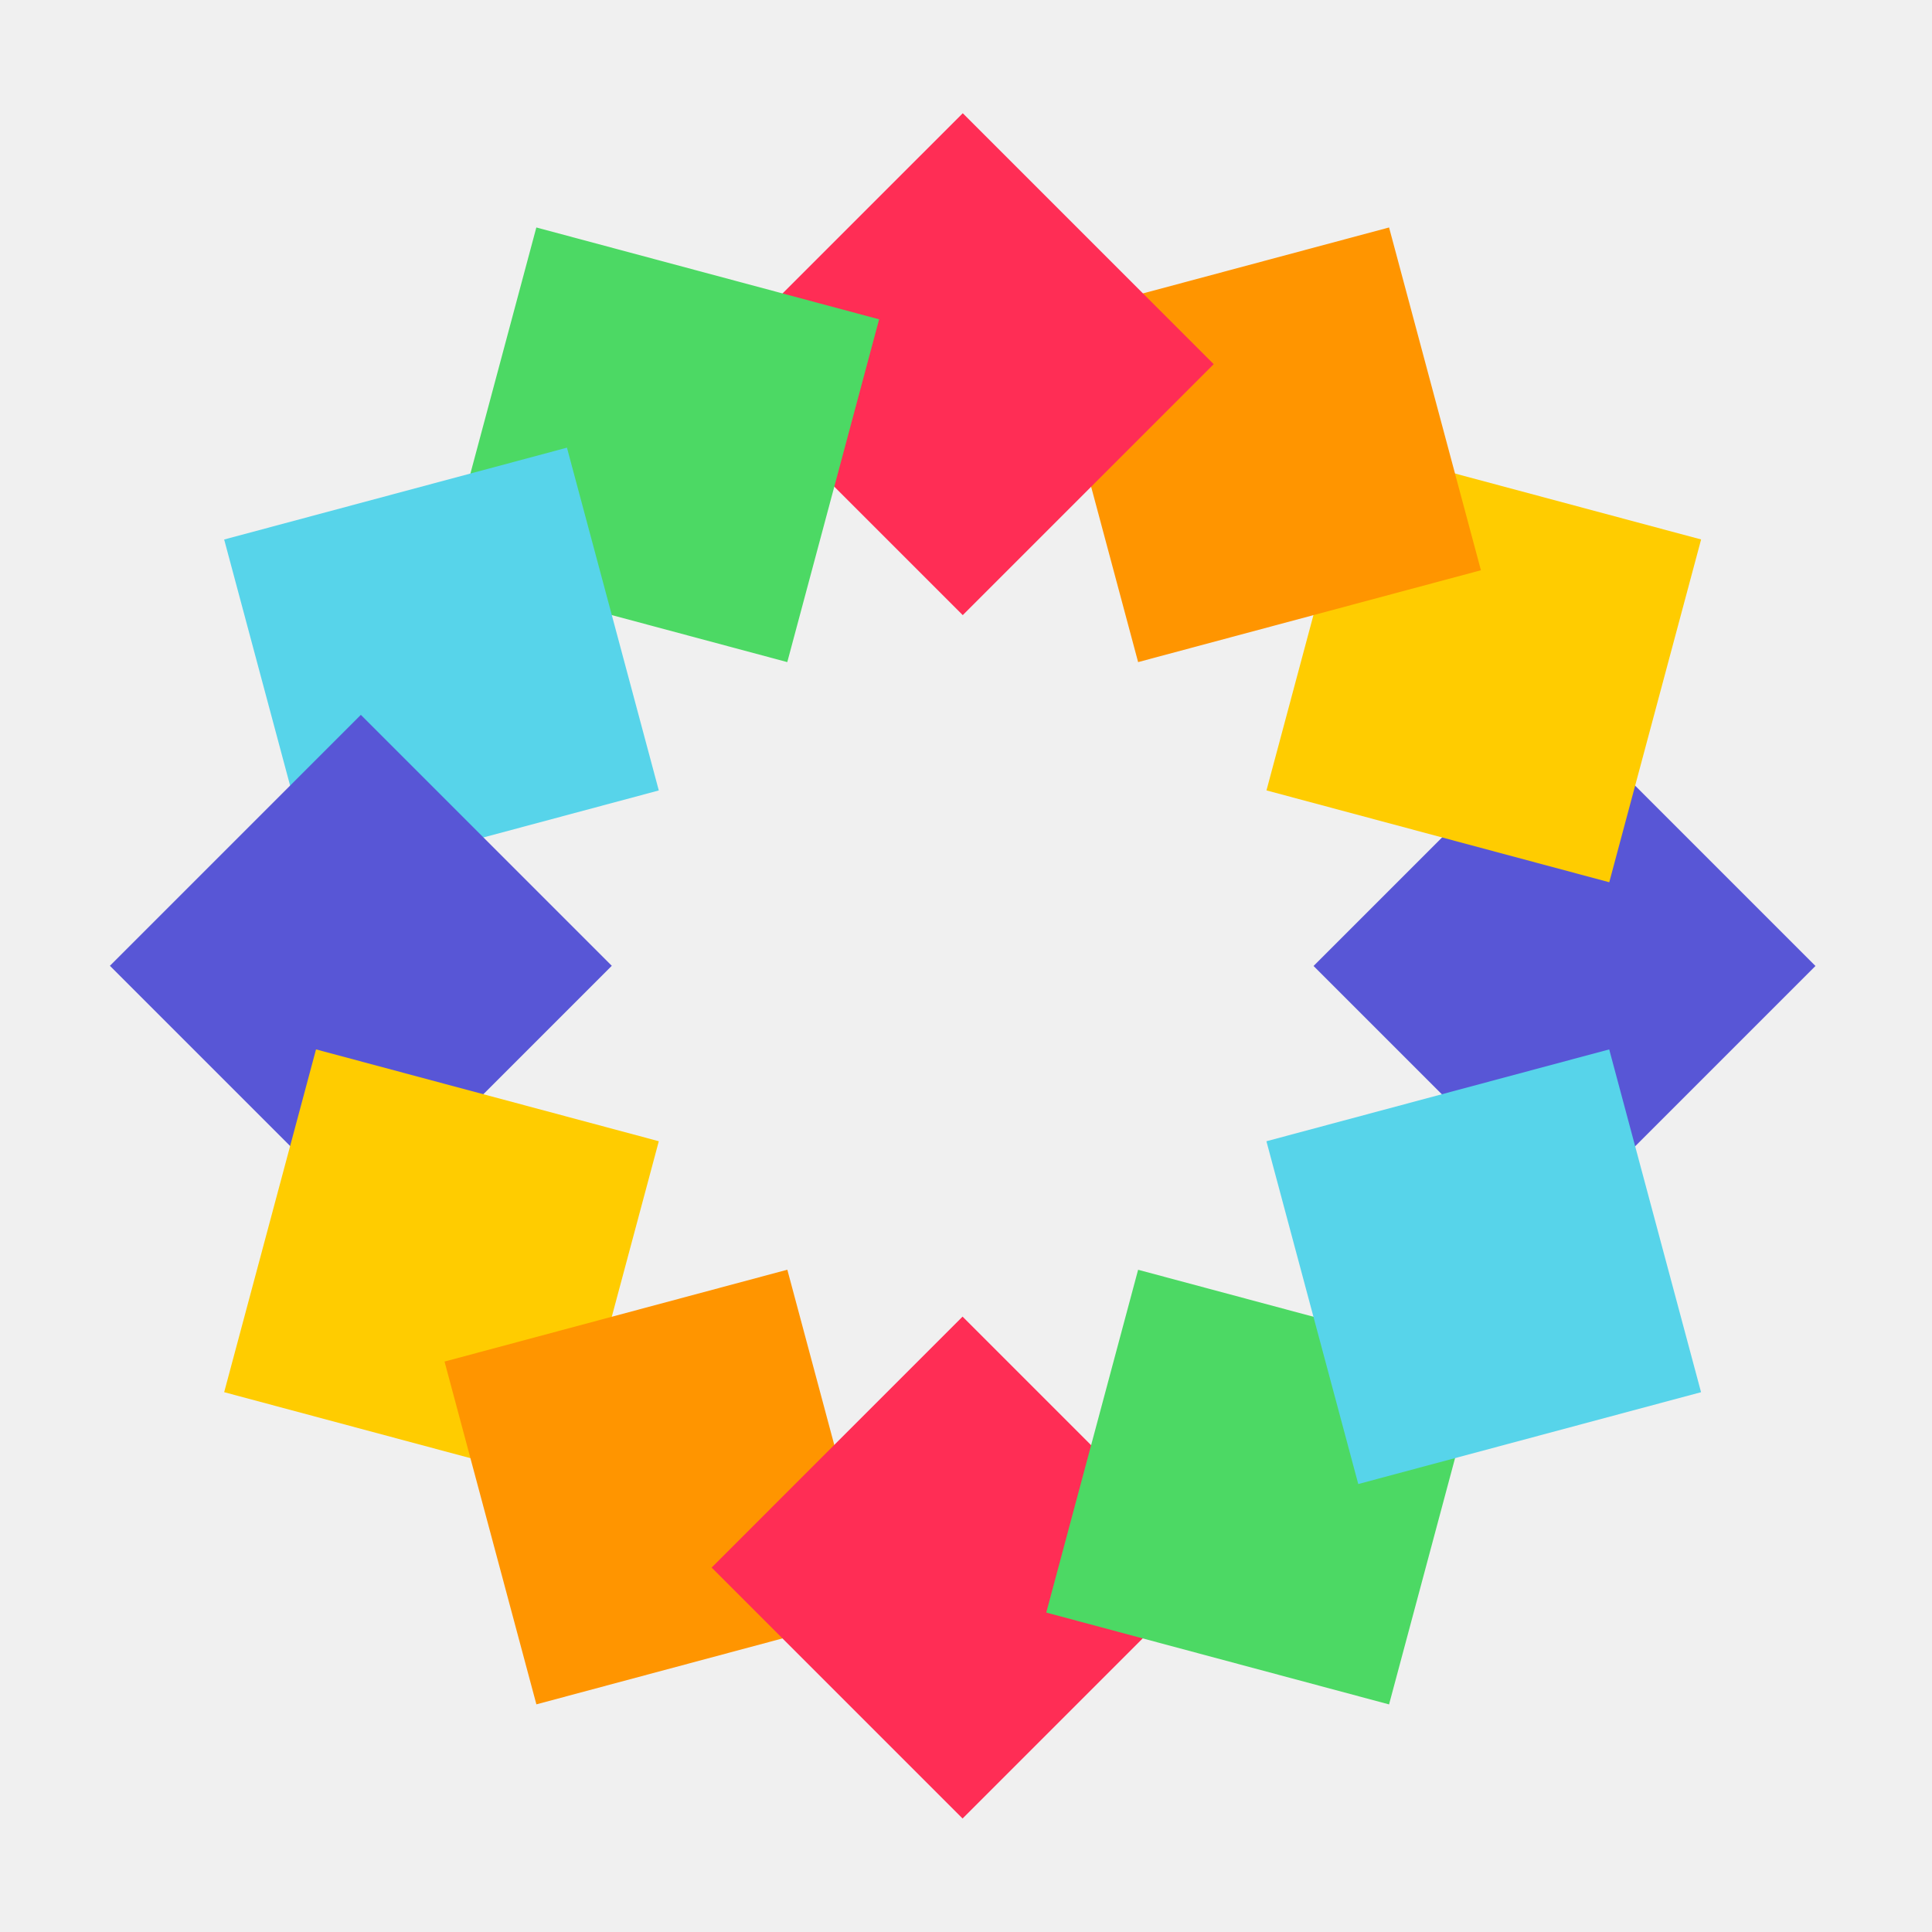
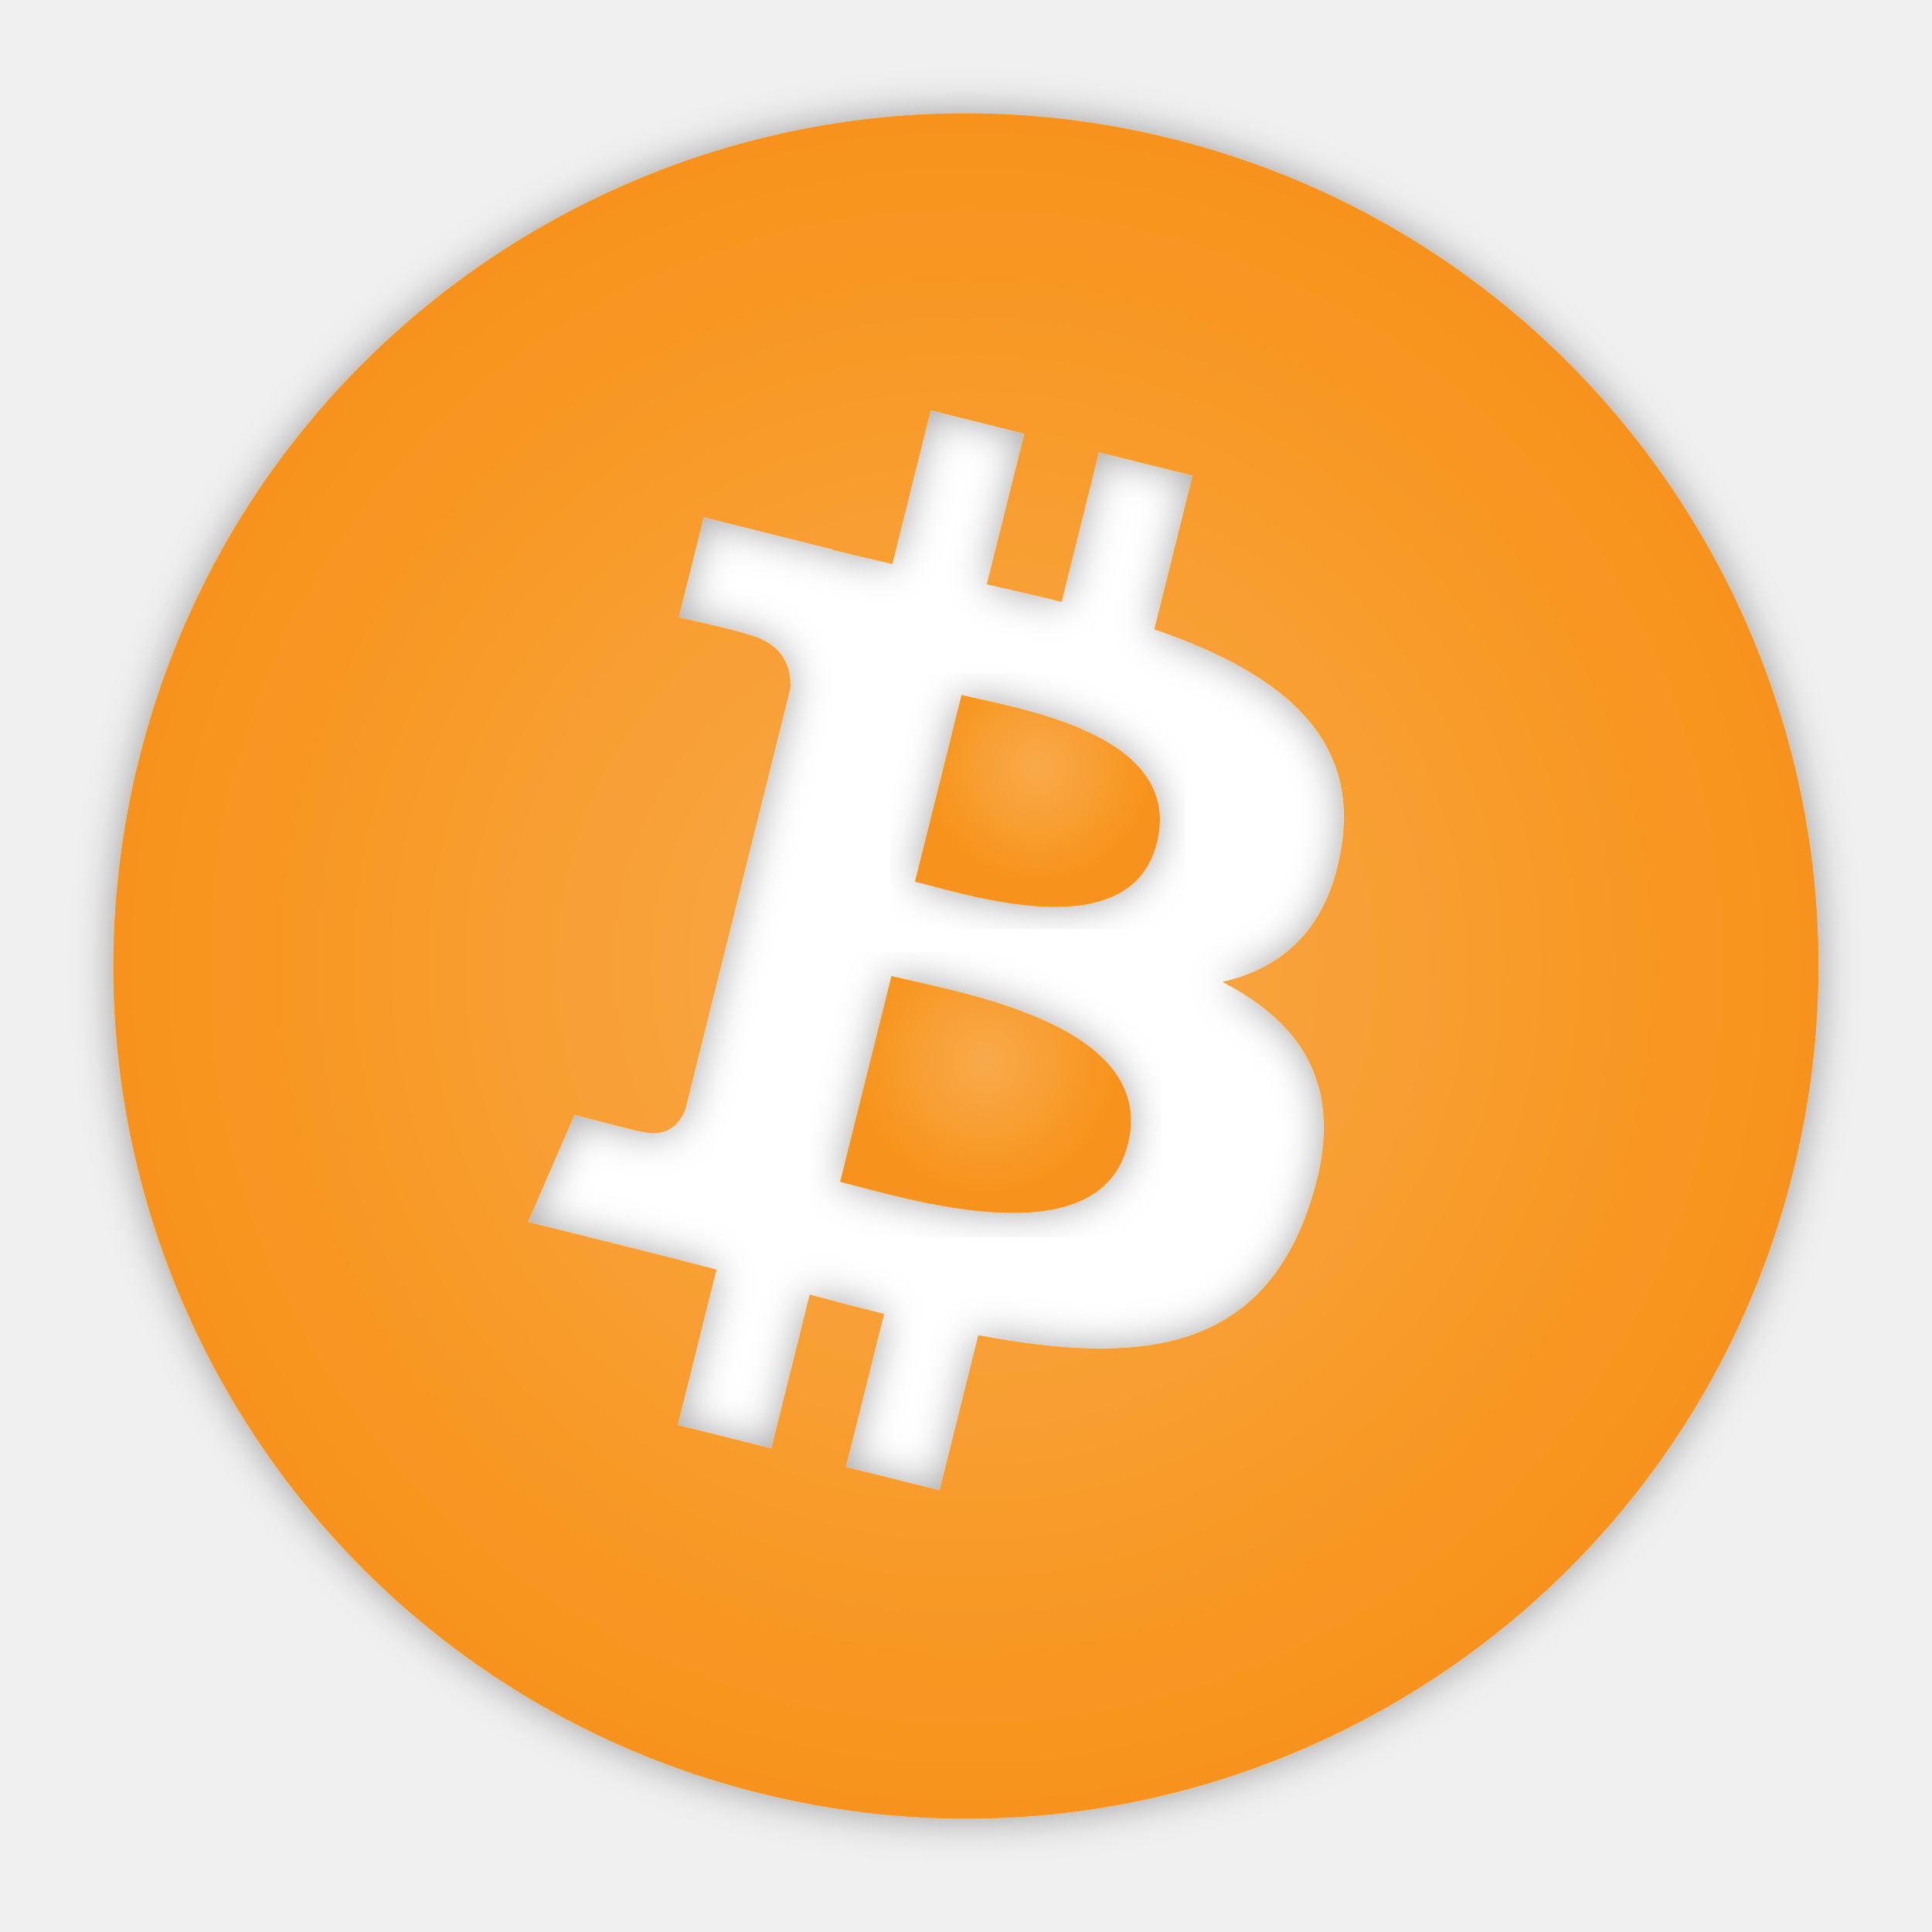
- <svg xmlns="http://www.w3.org/2000/svg" version="1.1" id="svg2" x="0px" y="0px" viewBox="0 0 1024 1024" style="enable-background:new 0 0 1024 1024;" xml:space="preserve">
-   <style type="text/css">
- 	.st0{fill:#5856D6;}
- 	.st1{fill:#FFCC00;}
- 	.st2{fill:#FF9500;}
- 	.st3{fill:#FF2D55;}
- 	.st4{fill:#4CD964;}
- 	.st5{fill:#57D4EA;}
- </style>
+ <svg xmlns="http://www.w3.org/2000/svg" version="1.1" id="svg2" x="0px" y="0px" width="1024px" height="1024px" viewBox="-34 -34 580 580" enable-background="new 0 0 1024 1024" xml:space="preserve">
+   <filter id="dropShadowAlpha">
+     <feColorMatrix result="matrixOut" in="SourceAlpha" type="saturate" values="0.1" />
+     <feGaussianBlur in="matrixOut" result="blur-out" stdDeviation="6" />
+     <feColorMatrix in="blur-out" result="color-out" type="matrix" values="0 0 0 0   0                 0 0 0 0   0                  0 0 0 0   0                  0 0 0 0.35 0" />
+     <feBlend in="SourceGraphic" in2="color-out" mode="normal" />
+   </filter>
  <g>
-     <rect x="735.2" y="417.9" transform="matrix(0.7071 0.7071 -0.7071 0.7071 604.8541 -436.3745)" class="st0" width="188.1" height="188.1" />
-     <rect x="692.4" y="258.4" transform="matrix(0.9659 0.2588 -0.2588 0.9659 118.0221 -191.5376)" class="st1" width="188.1" height="188.1" />
-     <rect x="575.7" y="141.7" transform="matrix(0.9659 -0.2588 0.2588 0.9659 -38.19 181.3648)" class="st2" width="188.1" height="188.1" />
-     <rect x="416.2" y="99" transform="matrix(0.7071 -0.7071 0.7071 0.7071 12.9776 417.3166)" class="st3" width="188.1" height="188.1" />
-     <rect x="256.7" y="141.7" transform="matrix(0.2588 -0.9659 0.9659 0.2588 32.2875 513.5245)" class="st4" width="188.1" height="188.1" />
-     <rect x="140" y="258.4" transform="matrix(-0.2588 -0.9659 0.9659 -0.2588 -45.8639 669.7366)" class="st5" width="188.1" height="188.1" />
-     <rect x="97.3" y="417.9" transform="matrix(-0.7071 -0.7071 0.7071 -0.7071 -35.439 1009.193)" class="st0" width="188.1" height="188.1" />
-     <rect x="140" y="577.4" transform="matrix(-0.9659 -0.2588 0.2588 -0.9659 286.2958 1380.507)" class="st1" width="188.1" height="188.1" />
-     <rect x="256.7" y="694.1" transform="matrix(-0.9659 0.2588 -0.2588 -0.9659 893.5618 1458.659)" class="st2" width="188.1" height="188.1" />
-     <rect x="416.2" y="736.9" transform="matrix(-0.7071 0.7071 -0.7071 -0.7071 1458.545 1057.61)" class="st3" width="188.1" height="188.1" />
-     <rect x="575.7" y="694.1" transform="matrix(-0.2588 0.9659 -0.9659 -0.2588 1604.332 345.2508)" class="st4" width="188.1" height="188.1" />
-     <rect x="692.4" y="577.4" transform="matrix(0.2588 0.9659 -0.9659 0.2588 1231.43 -262.0152)" class="st5" width="188.1" height="188.1" />
+     <circle cx="255" cy="255" r="200" stroke-width="2" fill="white" />
+     <radialGradient id="innerBtop" cx="277.49" cy="196.441" r="34.397" gradientUnits="userSpaceOnUse">
+       <stop offset="0" style="stop-color:#F9AA4B" />
+       <stop offset="1" style="stop-color:#F7931A" />
+     </radialGradient>
+     <path fill="url(#innerBtop)" filter="url(#dropShadowAlpha)" d="M254.647,174.6l-13.983,56.08c15.855,3.951,64.735,20.071,72.656-11.656    C321.568,185.928,270.503,178.552,254.647,174.6z" />
+     <radialGradient id="innerBbottom" cx="261.915" cy="284.567" r="39.838" gradientUnits="userSpaceOnUse">
+       <stop offset="0" style="stop-color:#F9AA4B" />
+       <stop offset="1" style="stop-color:#F7931A" />
+     </radialGradient>
+     <path fill="url(#innerBbottom)" filter="url(#dropShadowAlpha)" d="M233.608,258.984l-15.425,61.832c19.04,4.729,77.769,23.584,86.448-11.296    C313.703,273.144,252.647,263.736,233.608,258.984z" />
+     <radialGradient id="coinShape" cx="256.028" cy="256.003" r="255.988" gradientUnits="userSpaceOnUse">
+       <stop offset="0" style="stop-color:#F9AA4B" />
+       <stop offset="1" style="stop-color:#F7931A" />
+     </radialGradient>
+     <path fill="url(#coinShape)" filter="url(#dropShadowAlpha)" d="M317.871,7.656c-137.12-34.192-276.024,49.28-310.2,186.44    c-34.208,137.136,49.256,276.048,186.36,310.24c137.16,34.199,276.063-49.265,310.256-186.408    C538.479,180.776,455.023,41.848,317.871,7.656z M368.807,219.528c-3.688,24.936-17.512,37.008-35.864,41.24    c25.2,13.12,38.024,33.239,25.809,68.12c-15.16,43.319-51.176,46.976-99.072,37.912l-11.624,46.584l-28.088-7l11.472-45.96    c-7.279-1.809-14.72-3.729-22.384-5.809l-11.512,46.177l-28.056-7l11.624-46.673c-6.561-1.68-13.225-3.464-20.024-5.168    l-36.552-9.111l13.943-32.152c0,0,20.696,5.504,20.416,5.096c7.952,1.969,11.48-3.216,12.872-6.672l18.368-73.64l0.048-0.2    l13.104-52.568c0.344-5.968-1.712-13.496-13.088-16.336c0.439-0.296-20.4-5.072-20.4-5.072l7.472-30l38.736,9.673l-0.032,0.144    c5.824,1.448,11.824,2.824,17.937,4.216L245.423,89.2l28.072,7l-11.28,45.224c7.536,1.721,15.12,3.456,22.504,5.297l11.2-44.929    l28.088,7l-11.504,46.145C347.967,167.152,373.904,185.464,368.807,219.528z" />
  </g>
</svg>
